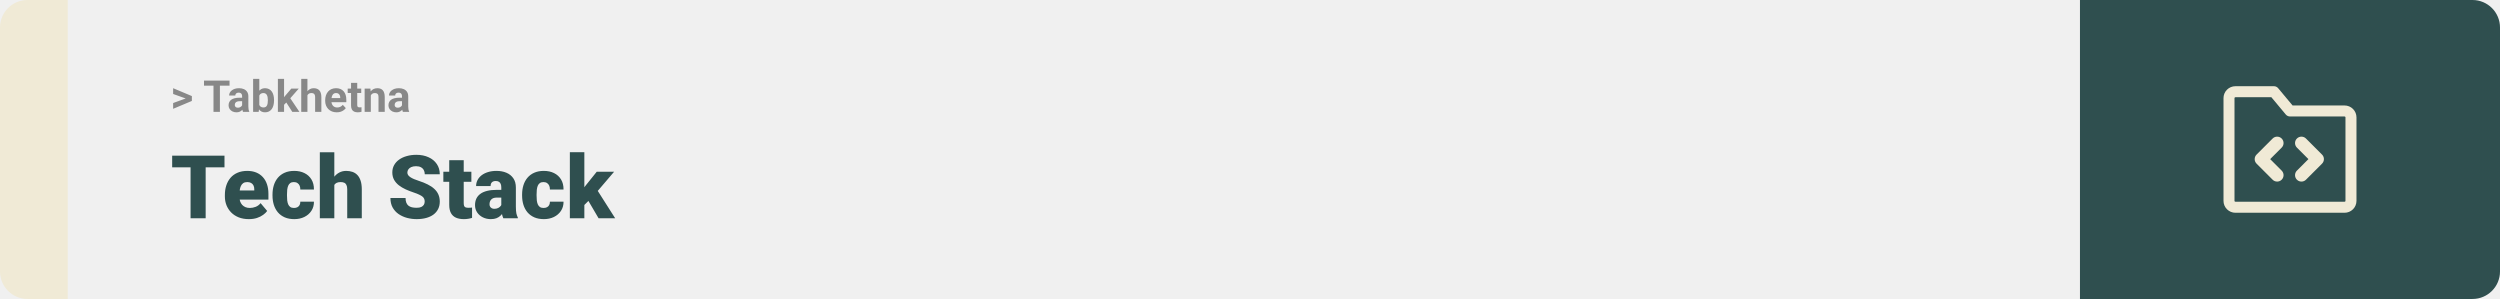
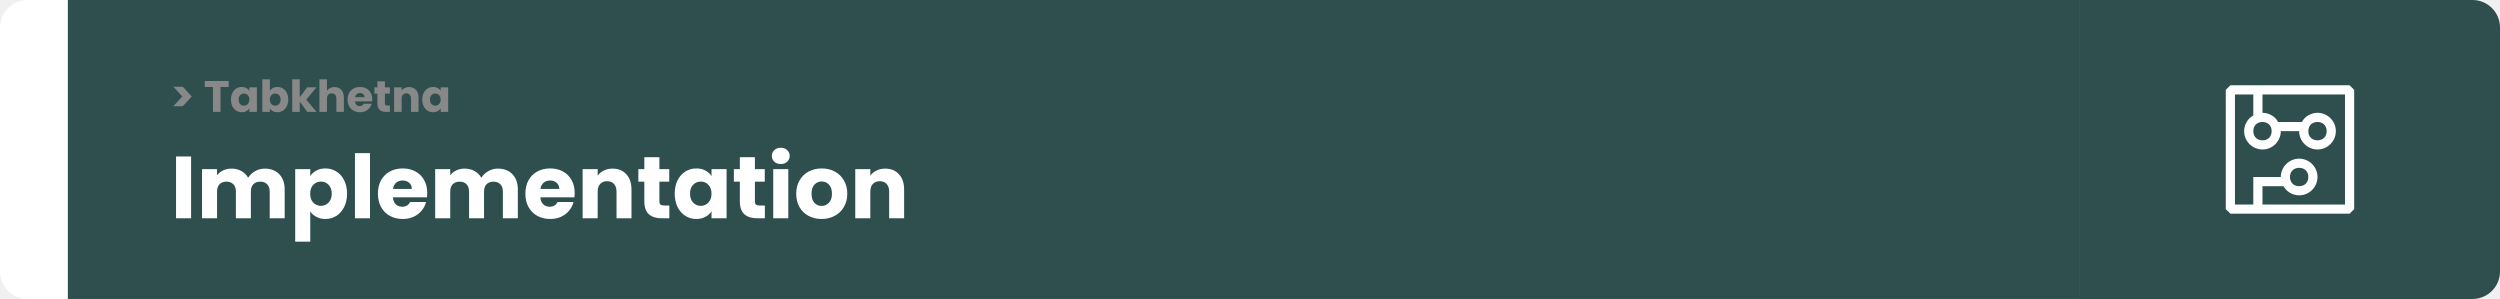
<svg xmlns="http://www.w3.org/2000/svg" width="1363" height="163" viewBox="0 0 1363 163" fill="none">
-   <path d="M0 15C0 6.716 6.716 0 15 0H37V163H15C6.716 163 0 156.284 0 148V15Z" fill="#F0EAD6" />
-   <rect width="1097" height="163" transform="translate(37)" fill="#F0F0F0" />
-   <path d="M101.906 53.922L94.394 51.238V48.086L104.602 52.375V54.637L101.906 53.922ZM94.394 56.172L101.918 53.43L104.602 52.785V55.035L94.394 59.324V56.172ZM119.895 43.938V61H116.391V43.938H119.895ZM125.145 43.938V46.691H111.223V43.938H125.145ZM132 58.141V52.492C132 52.086 131.934 51.738 131.801 51.449C131.668 51.152 131.461 50.922 131.18 50.758C130.906 50.594 130.551 50.512 130.113 50.512C129.738 50.512 129.414 50.578 129.141 50.711C128.867 50.836 128.656 51.02 128.508 51.262C128.359 51.496 128.285 51.773 128.285 52.094H124.91C124.91 51.555 125.035 51.043 125.285 50.559C125.535 50.074 125.898 49.648 126.375 49.281C126.852 48.906 127.418 48.613 128.074 48.402C128.738 48.191 129.48 48.086 130.301 48.086C131.285 48.086 132.16 48.25 132.926 48.578C133.691 48.906 134.293 49.398 134.73 50.055C135.176 50.711 135.398 51.531 135.398 52.516V57.941C135.398 58.637 135.441 59.207 135.527 59.652C135.613 60.09 135.738 60.473 135.902 60.801V61H132.492C132.328 60.656 132.203 60.227 132.117 59.711C132.039 59.188 132 58.664 132 58.141ZM132.445 53.277L132.469 55.188H130.582C130.137 55.188 129.75 55.238 129.422 55.34C129.094 55.441 128.824 55.586 128.613 55.773C128.402 55.953 128.246 56.164 128.145 56.406C128.051 56.648 128.004 56.914 128.004 57.203C128.004 57.492 128.07 57.754 128.203 57.988C128.336 58.215 128.527 58.395 128.777 58.527C129.027 58.652 129.32 58.715 129.656 58.715C130.164 58.715 130.605 58.613 130.98 58.41C131.355 58.207 131.645 57.957 131.848 57.66C132.059 57.363 132.168 57.082 132.176 56.816L133.066 58.246C132.941 58.566 132.77 58.898 132.551 59.242C132.34 59.586 132.07 59.91 131.742 60.215C131.414 60.512 131.02 60.758 130.559 60.953C130.098 61.141 129.551 61.234 128.918 61.234C128.113 61.234 127.383 61.074 126.727 60.754C126.078 60.426 125.562 59.977 125.18 59.406C124.805 58.828 124.617 58.172 124.617 57.438C124.617 56.773 124.742 56.184 124.992 55.668C125.242 55.152 125.609 54.719 126.094 54.367C126.586 54.008 127.199 53.738 127.934 53.559C128.668 53.371 129.52 53.277 130.488 53.277H132.445ZM138 43H141.375V58.094L141.035 61H138V43ZM149.402 54.531V54.777C149.402 55.723 149.301 56.59 149.098 57.379C148.902 58.168 148.598 58.852 148.184 59.43C147.77 60 147.254 60.445 146.637 60.766C146.027 61.078 145.309 61.234 144.48 61.234C143.707 61.234 143.035 61.078 142.465 60.766C141.902 60.453 141.43 60.012 141.047 59.441C140.664 58.871 140.355 58.203 140.121 57.438C139.887 56.672 139.711 55.836 139.594 54.93V54.391C139.711 53.484 139.887 52.648 140.121 51.883C140.355 51.117 140.664 50.449 141.047 49.879C141.43 49.309 141.902 48.867 142.465 48.555C143.027 48.242 143.691 48.086 144.457 48.086C145.293 48.086 146.02 48.246 146.637 48.566C147.262 48.879 147.777 49.324 148.184 49.902C148.598 50.473 148.902 51.152 149.098 51.941C149.301 52.723 149.402 53.586 149.402 54.531ZM146.027 54.777V54.531C146.027 54.016 145.988 53.531 145.91 53.078C145.84 52.617 145.715 52.215 145.535 51.871C145.355 51.52 145.109 51.242 144.797 51.039C144.492 50.836 144.098 50.734 143.613 50.734C143.152 50.734 142.762 50.812 142.441 50.969C142.121 51.125 141.855 51.344 141.645 51.625C141.441 51.906 141.289 52.242 141.188 52.633C141.086 53.016 141.023 53.438 141 53.898V55.434C141.023 56.051 141.125 56.598 141.305 57.074C141.492 57.543 141.773 57.914 142.148 58.188C142.531 58.453 143.027 58.586 143.637 58.586C144.113 58.586 144.508 58.492 144.82 58.305C145.133 58.117 145.375 57.852 145.547 57.508C145.727 57.164 145.852 56.762 145.922 56.301C145.992 55.832 146.027 55.324 146.027 54.777ZM154.875 42.988V61H151.5V42.988H154.875ZM162.867 48.32L157.359 54.602L154.406 57.59L153.176 55.152L155.52 52.176L158.812 48.32H162.867ZM159.363 61L155.613 55.141L157.945 53.102L163.254 61H159.363ZM167.613 43V61H164.238V43H167.613ZM167.133 54.215H166.207C166.215 53.332 166.332 52.52 166.559 51.777C166.785 51.027 167.109 50.379 167.531 49.832C167.953 49.277 168.457 48.848 169.043 48.543C169.637 48.238 170.293 48.086 171.012 48.086C171.637 48.086 172.203 48.176 172.711 48.355C173.227 48.527 173.668 48.809 174.035 49.199C174.41 49.582 174.699 50.086 174.902 50.711C175.105 51.336 175.207 52.094 175.207 52.984V61H171.809V52.961C171.809 52.398 171.727 51.957 171.562 51.637C171.406 51.309 171.176 51.078 170.871 50.945C170.574 50.805 170.207 50.734 169.77 50.734C169.285 50.734 168.871 50.824 168.527 51.004C168.191 51.184 167.922 51.434 167.719 51.754C167.516 52.066 167.367 52.434 167.273 52.855C167.18 53.277 167.133 53.73 167.133 54.215ZM183.609 61.234C182.625 61.234 181.742 61.078 180.961 60.766C180.18 60.445 179.516 60.004 178.969 59.441C178.43 58.879 178.016 58.227 177.727 57.484C177.438 56.734 177.293 55.938 177.293 55.094V54.625C177.293 53.664 177.43 52.785 177.703 51.988C177.977 51.191 178.367 50.5 178.875 49.914C179.391 49.328 180.016 48.879 180.75 48.566C181.484 48.246 182.312 48.086 183.234 48.086C184.133 48.086 184.93 48.234 185.625 48.531C186.32 48.828 186.902 49.25 187.371 49.797C187.848 50.344 188.207 51 188.449 51.766C188.691 52.523 188.812 53.367 188.812 54.297V55.703H178.734V53.453H185.496V53.195C185.496 52.727 185.41 52.309 185.238 51.941C185.074 51.566 184.824 51.27 184.488 51.051C184.152 50.832 183.723 50.723 183.199 50.723C182.754 50.723 182.371 50.82 182.051 51.016C181.73 51.211 181.469 51.484 181.266 51.836C181.07 52.188 180.922 52.602 180.82 53.078C180.727 53.547 180.68 54.062 180.68 54.625V55.094C180.68 55.602 180.75 56.07 180.891 56.5C181.039 56.93 181.246 57.301 181.512 57.613C181.785 57.926 182.113 58.168 182.496 58.34C182.887 58.512 183.328 58.598 183.82 58.598C184.43 58.598 184.996 58.48 185.52 58.246C186.051 58.004 186.508 57.641 186.891 57.156L188.531 58.938C188.266 59.32 187.902 59.688 187.441 60.039C186.988 60.391 186.441 60.68 185.801 60.906C185.16 61.125 184.43 61.234 183.609 61.234ZM196.945 48.32V50.711H189.562V48.32H196.945ZM191.391 45.191H194.766V57.18C194.766 57.547 194.812 57.828 194.906 58.023C195.008 58.219 195.156 58.355 195.352 58.434C195.547 58.504 195.793 58.539 196.09 58.539C196.301 58.539 196.488 58.531 196.652 58.516C196.824 58.492 196.969 58.469 197.086 58.445L197.098 60.93C196.809 61.023 196.496 61.098 196.16 61.152C195.824 61.207 195.453 61.234 195.047 61.234C194.305 61.234 193.656 61.113 193.102 60.871C192.555 60.621 192.133 60.223 191.836 59.676C191.539 59.129 191.391 58.41 191.391 57.52V45.191ZM202.172 51.027V61H198.797V48.32H201.961L202.172 51.027ZM201.68 54.215H200.766C200.766 53.277 200.887 52.434 201.129 51.684C201.371 50.926 201.711 50.281 202.148 49.75C202.586 49.211 203.105 48.801 203.707 48.52C204.316 48.23 204.996 48.086 205.746 48.086C206.34 48.086 206.883 48.172 207.375 48.344C207.867 48.516 208.289 48.789 208.641 49.164C209 49.539 209.273 50.035 209.461 50.652C209.656 51.27 209.754 52.023 209.754 52.914V61H206.355V52.902C206.355 52.34 206.277 51.902 206.121 51.59C205.965 51.277 205.734 51.059 205.43 50.934C205.133 50.801 204.766 50.734 204.328 50.734C203.875 50.734 203.48 50.824 203.145 51.004C202.816 51.184 202.543 51.434 202.324 51.754C202.113 52.066 201.953 52.434 201.844 52.855C201.734 53.277 201.68 53.73 201.68 54.215ZM219.164 58.141V52.492C219.164 52.086 219.098 51.738 218.965 51.449C218.832 51.152 218.625 50.922 218.344 50.758C218.07 50.594 217.715 50.512 217.277 50.512C216.902 50.512 216.578 50.578 216.305 50.711C216.031 50.836 215.82 51.02 215.672 51.262C215.523 51.496 215.449 51.773 215.449 52.094H212.074C212.074 51.555 212.199 51.043 212.449 50.559C212.699 50.074 213.062 49.648 213.539 49.281C214.016 48.906 214.582 48.613 215.238 48.402C215.902 48.191 216.645 48.086 217.465 48.086C218.449 48.086 219.324 48.25 220.09 48.578C220.855 48.906 221.457 49.398 221.895 50.055C222.34 50.711 222.562 51.531 222.562 52.516V57.941C222.562 58.637 222.605 59.207 222.691 59.652C222.777 60.09 222.902 60.473 223.066 60.801V61H219.656C219.492 60.656 219.367 60.227 219.281 59.711C219.203 59.188 219.164 58.664 219.164 58.141ZM219.609 53.277L219.633 55.188H217.746C217.301 55.188 216.914 55.238 216.586 55.34C216.258 55.441 215.988 55.586 215.777 55.773C215.566 55.953 215.41 56.164 215.309 56.406C215.215 56.648 215.168 56.914 215.168 57.203C215.168 57.492 215.234 57.754 215.367 57.988C215.5 58.215 215.691 58.395 215.941 58.527C216.191 58.652 216.484 58.715 216.82 58.715C217.328 58.715 217.77 58.613 218.145 58.41C218.52 58.207 218.809 57.957 219.012 57.66C219.223 57.363 219.332 57.082 219.34 56.816L220.23 58.246C220.105 58.566 219.934 58.898 219.715 59.242C219.504 59.586 219.234 59.91 218.906 60.215C218.578 60.512 218.184 60.758 217.723 60.953C217.262 61.141 216.715 61.234 216.082 61.234C215.277 61.234 214.547 61.074 213.891 60.754C213.242 60.426 212.727 59.977 212.344 59.406C211.969 58.828 211.781 58.172 211.781 57.438C211.781 56.773 211.906 56.184 212.156 55.668C212.406 55.152 212.773 54.719 213.258 54.367C213.75 54.008 214.363 53.738 215.098 53.559C215.832 53.371 216.684 53.277 217.652 53.277H219.609Z" fill="#888888" />
-   <path d="M112.125 84.875V119H103.898V84.875H112.125ZM122.391 84.875V91.227H93.867V84.875H122.391ZM135.68 119.469C133.617 119.469 131.773 119.148 130.148 118.508C128.523 117.852 127.148 116.953 126.023 115.812C124.914 114.672 124.062 113.359 123.469 111.875C122.891 110.391 122.602 108.82 122.602 107.164V106.273C122.602 104.414 122.859 102.695 123.375 101.117C123.891 99.523 124.656 98.133 125.672 96.945C126.688 95.758 127.961 94.836 129.492 94.18C131.023 93.508 132.805 93.172 134.836 93.172C136.633 93.172 138.242 93.461 139.664 94.039C141.086 94.617 142.289 95.445 143.273 96.523C144.273 97.602 145.031 98.906 145.547 100.438C146.078 101.969 146.344 103.688 146.344 105.594V108.805H125.625V103.859H138.633V103.25C138.648 102.406 138.5 101.688 138.188 101.094C137.891 100.5 137.453 100.047 136.875 99.734C136.297 99.422 135.594 99.266 134.766 99.266C133.906 99.266 133.195 99.453 132.633 99.828C132.086 100.203 131.656 100.719 131.344 101.375C131.047 102.016 130.836 102.758 130.711 103.602C130.586 104.445 130.523 105.336 130.523 106.273V107.164C130.523 108.102 130.648 108.953 130.898 109.719C131.164 110.484 131.539 111.141 132.023 111.688C132.523 112.219 133.117 112.633 133.805 112.93C134.508 113.227 135.305 113.375 136.195 113.375C137.273 113.375 138.336 113.172 139.383 112.766C140.43 112.359 141.328 111.688 142.078 110.75L145.664 115.016C145.148 115.75 144.414 116.461 143.461 117.148C142.523 117.836 141.398 118.398 140.086 118.836C138.773 119.258 137.305 119.469 135.68 119.469ZM160.266 113.375C161 113.375 161.625 113.242 162.141 112.977C162.672 112.695 163.07 112.305 163.336 111.805C163.617 111.289 163.75 110.672 163.734 109.953H171.164C171.18 111.859 170.711 113.531 169.758 114.969C168.82 116.391 167.539 117.5 165.914 118.297C164.305 119.078 162.484 119.469 160.453 119.469C158.469 119.469 156.734 119.148 155.25 118.508C153.766 117.852 152.523 116.945 151.523 115.789C150.539 114.617 149.797 113.25 149.297 111.688C148.812 110.125 148.57 108.43 148.57 106.602V106.062C148.57 104.234 148.812 102.539 149.297 100.977C149.797 99.398 150.539 98.031 151.523 96.875C152.523 95.703 153.758 94.797 155.227 94.156C156.711 93.5 158.438 93.172 160.406 93.172C162.516 93.172 164.375 93.57 165.984 94.367C167.609 95.164 168.883 96.32 169.805 97.836C170.727 99.352 171.18 101.188 171.164 103.344H163.734C163.75 102.578 163.633 101.891 163.383 101.281C163.133 100.672 162.742 100.188 162.211 99.828C161.695 99.453 161.031 99.266 160.219 99.266C159.406 99.266 158.75 99.445 158.25 99.805C157.75 100.164 157.367 100.664 157.102 101.305C156.852 101.93 156.68 102.648 156.586 103.461C156.508 104.273 156.469 105.141 156.469 106.062V106.602C156.469 107.539 156.508 108.422 156.586 109.25C156.68 110.062 156.859 110.781 157.125 111.406C157.391 112.016 157.773 112.5 158.273 112.859C158.773 113.203 159.438 113.375 160.266 113.375ZM182.273 83V119H174.375V83H182.273ZM181.336 105.453L179.484 105.5C179.484 103.719 179.703 102.078 180.141 100.578C180.578 99.078 181.203 97.773 182.016 96.664C182.828 95.555 183.805 94.695 184.945 94.086C186.086 93.477 187.352 93.172 188.742 93.172C189.992 93.172 191.133 93.352 192.164 93.711C193.211 94.07 194.109 94.648 194.859 95.445C195.625 96.242 196.211 97.281 196.617 98.562C197.039 99.844 197.25 101.406 197.25 103.25V119H189.305V103.203C189.305 102.172 189.156 101.375 188.859 100.812C188.578 100.234 188.172 99.836 187.641 99.617C187.109 99.383 186.461 99.266 185.695 99.266C184.773 99.266 184.023 99.422 183.445 99.734C182.867 100.047 182.422 100.484 182.109 101.047C181.812 101.594 181.609 102.242 181.5 102.992C181.391 103.742 181.336 104.562 181.336 105.453ZM231.539 109.93C231.539 109.398 231.461 108.922 231.305 108.5C231.148 108.062 230.859 107.656 230.438 107.281C230.016 106.906 229.406 106.531 228.609 106.156C227.828 105.766 226.797 105.359 225.516 104.938C224.016 104.438 222.57 103.875 221.18 103.25C219.789 102.609 218.547 101.867 217.453 101.023C216.359 100.164 215.492 99.164 214.852 98.023C214.211 96.867 213.891 95.523 213.891 93.992C213.891 92.523 214.219 91.203 214.875 90.031C215.531 88.844 216.445 87.836 217.617 87.008C218.805 86.164 220.195 85.523 221.789 85.086C223.383 84.633 225.125 84.406 227.016 84.406C229.516 84.406 231.719 84.844 233.625 85.719C235.547 86.578 237.047 87.805 238.125 89.398C239.219 90.977 239.766 92.844 239.766 95H231.586C231.586 94.141 231.406 93.383 231.047 92.727C230.703 92.07 230.18 91.555 229.477 91.18C228.773 90.805 227.891 90.617 226.828 90.617C225.797 90.617 224.93 90.773 224.227 91.086C223.523 91.398 222.992 91.82 222.633 92.352C222.273 92.867 222.094 93.438 222.094 94.062C222.094 94.578 222.234 95.047 222.516 95.469C222.812 95.875 223.227 96.258 223.758 96.617C224.305 96.977 224.961 97.32 225.727 97.648C226.508 97.977 227.383 98.297 228.352 98.609C230.164 99.188 231.773 99.836 233.18 100.555C234.602 101.258 235.797 102.062 236.766 102.969C237.75 103.859 238.492 104.875 238.992 106.016C239.508 107.156 239.766 108.445 239.766 109.883C239.766 111.414 239.469 112.773 238.875 113.961C238.281 115.148 237.43 116.156 236.32 116.984C235.211 117.797 233.883 118.414 232.336 118.836C230.789 119.258 229.062 119.469 227.156 119.469C225.406 119.469 223.68 119.25 221.977 118.812C220.289 118.359 218.758 117.672 217.383 116.75C216.008 115.812 214.906 114.617 214.078 113.164C213.266 111.695 212.859 109.953 212.859 107.938H221.109C221.109 108.938 221.242 109.781 221.508 110.469C221.773 111.156 222.164 111.711 222.68 112.133C223.195 112.539 223.828 112.836 224.578 113.023C225.328 113.195 226.188 113.281 227.156 113.281C228.203 113.281 229.047 113.133 229.688 112.836C230.328 112.523 230.797 112.117 231.094 111.617C231.391 111.102 231.539 110.539 231.539 109.93ZM256.992 93.641V99.125H241.711V93.641H256.992ZM244.922 87.336H252.82V110.727C252.82 111.398 252.898 111.922 253.055 112.297C253.211 112.656 253.477 112.914 253.852 113.07C254.242 113.211 254.758 113.281 255.398 113.281C255.852 113.281 256.227 113.273 256.523 113.258C256.82 113.227 257.102 113.188 257.367 113.141V118.789C256.695 119.008 255.992 119.172 255.258 119.281C254.523 119.406 253.742 119.469 252.914 119.469C251.227 119.469 249.781 119.203 248.578 118.672C247.391 118.141 246.484 117.305 245.859 116.164C245.234 115.023 244.922 113.539 244.922 111.711V87.336ZM273.305 112.625V102.172C273.305 101.453 273.203 100.836 273 100.32C272.797 99.805 272.477 99.406 272.039 99.125C271.602 98.828 271.016 98.68 270.281 98.68C269.688 98.68 269.18 98.781 268.758 98.984C268.336 99.188 268.016 99.492 267.797 99.898C267.578 100.305 267.469 100.82 267.469 101.445H259.57C259.57 100.273 259.828 99.188 260.344 98.188C260.875 97.172 261.625 96.289 262.594 95.539C263.578 94.789 264.75 94.211 266.109 93.805C267.484 93.383 269.016 93.172 270.703 93.172C272.719 93.172 274.516 93.508 276.094 94.18C277.688 94.852 278.945 95.859 279.867 97.203C280.789 98.531 281.25 100.203 281.25 102.219V112.602C281.25 114.258 281.344 115.516 281.531 116.375C281.719 117.219 281.984 117.961 282.328 118.602V119H274.406C274.031 118.219 273.75 117.266 273.562 116.141C273.391 115 273.305 113.828 273.305 112.625ZM274.266 103.508L274.312 107.727H270.82C270.086 107.727 269.461 107.828 268.945 108.031C268.445 108.234 268.039 108.516 267.727 108.875C267.43 109.219 267.211 109.609 267.07 110.047C266.945 110.484 266.883 110.945 266.883 111.43C266.883 111.898 266.992 112.32 267.211 112.695C267.445 113.055 267.758 113.336 268.148 113.539C268.539 113.742 268.977 113.844 269.461 113.844C270.336 113.844 271.078 113.68 271.688 113.352C272.312 113.008 272.789 112.594 273.117 112.109C273.445 111.625 273.609 111.172 273.609 110.75L275.344 113.984C275.031 114.609 274.672 115.242 274.266 115.883C273.875 116.523 273.383 117.117 272.789 117.664C272.211 118.195 271.5 118.633 270.656 118.977C269.812 119.305 268.789 119.469 267.586 119.469C266.023 119.469 264.586 119.148 263.273 118.508C261.977 117.867 260.938 116.977 260.156 115.836C259.375 114.68 258.984 113.352 258.984 111.852C258.984 110.539 259.219 109.367 259.688 108.336C260.172 107.305 260.898 106.43 261.867 105.711C262.836 104.992 264.07 104.445 265.57 104.07C267.07 103.695 268.836 103.508 270.867 103.508H274.266ZM296.344 113.375C297.078 113.375 297.703 113.242 298.219 112.977C298.75 112.695 299.148 112.305 299.414 111.805C299.695 111.289 299.828 110.672 299.812 109.953H307.242C307.258 111.859 306.789 113.531 305.836 114.969C304.898 116.391 303.617 117.5 301.992 118.297C300.383 119.078 298.562 119.469 296.531 119.469C294.547 119.469 292.812 119.148 291.328 118.508C289.844 117.852 288.602 116.945 287.602 115.789C286.617 114.617 285.875 113.25 285.375 111.688C284.891 110.125 284.648 108.43 284.648 106.602V106.062C284.648 104.234 284.891 102.539 285.375 100.977C285.875 99.398 286.617 98.031 287.602 96.875C288.602 95.703 289.836 94.797 291.305 94.156C292.789 93.5 294.516 93.172 296.484 93.172C298.594 93.172 300.453 93.57 302.062 94.367C303.688 95.164 304.961 96.32 305.883 97.836C306.805 99.352 307.258 101.188 307.242 103.344H299.812C299.828 102.578 299.711 101.891 299.461 101.281C299.211 100.672 298.82 100.188 298.289 99.828C297.773 99.453 297.109 99.266 296.297 99.266C295.484 99.266 294.828 99.445 294.328 99.805C293.828 100.164 293.445 100.664 293.18 101.305C292.93 101.93 292.758 102.648 292.664 103.461C292.586 104.273 292.547 105.141 292.547 106.062V106.602C292.547 107.539 292.586 108.422 292.664 109.25C292.758 110.062 292.938 110.781 293.203 111.406C293.469 112.016 293.852 112.5 294.352 112.859C294.852 113.203 295.516 113.375 296.344 113.375ZM318.586 82.977V119H310.688V82.977H318.586ZM334.805 93.641L323.789 106.555L318.023 112.32L314.578 107.305L319.383 101.047L325.336 93.641H334.805ZM326.344 119L319.57 107.445L325.406 103.297L335.391 119H326.344Z" fill="#2F4F4F" />
+   <path d="M0 15C0 6.716 6.716 0 15 0H37V163H15C6.716 163 0 156.284 0 148V15Z" fill="white" />
+   <rect width="1097" height="163" transform="translate(37)" fill="#2F4F4F" />
+   <path d="M94.512 47.296H99.672L104.544 52.6L99.672 57.904H94.512L99.408 52.6L94.512 47.296ZM124.678 44.152V47.44H120.214V61H116.11V47.44H111.646V44.152H124.678ZM125.922 54.28C125.922 52.904 126.178 51.696 126.69 50.656C127.218 49.616 127.93 48.816 128.826 48.256C129.722 47.696 130.722 47.416 131.826 47.416C132.77 47.416 133.594 47.608 134.298 47.992C135.018 48.376 135.57 48.88 135.954 49.504V47.608H140.058V61H135.954V59.104C135.554 59.728 134.994 60.232 134.274 60.616C133.57 61 132.746 61.192 131.802 61.192C130.714 61.192 129.722 60.912 128.826 60.352C127.93 59.776 127.218 58.968 126.69 57.928C126.178 56.872 125.922 55.656 125.922 54.28ZM135.954 54.304C135.954 53.28 135.666 52.472 135.09 51.88C134.53 51.288 133.842 50.992 133.026 50.992C132.21 50.992 131.514 51.288 130.938 51.88C130.378 52.456 130.098 53.256 130.098 54.28C130.098 55.304 130.378 56.12 130.938 56.728C131.514 57.32 132.21 57.616 133.026 57.616C133.842 57.616 134.53 57.32 135.09 56.728C135.666 56.136 135.954 55.328 135.954 54.304ZM147.131 49.504C147.515 48.88 148.067 48.376 148.787 47.992C149.507 47.608 150.331 47.416 151.259 47.416C152.363 47.416 153.363 47.696 154.259 48.256C155.155 48.816 155.859 49.616 156.371 50.656C156.899 51.696 157.163 52.904 157.163 54.28C157.163 55.656 156.899 56.872 156.371 57.928C155.859 58.968 155.155 59.776 154.259 60.352C153.363 60.912 152.363 61.192 151.259 61.192C150.315 61.192 149.491 61.008 148.787 60.64C148.083 60.256 147.531 59.752 147.131 59.128V61H143.027V43.24H147.131V49.504ZM152.987 54.28C152.987 53.256 152.699 52.456 152.123 51.88C151.563 51.288 150.867 50.992 150.035 50.992C149.219 50.992 148.523 51.288 147.947 51.88C147.387 52.472 147.107 53.28 147.107 54.304C147.107 55.328 147.387 56.136 147.947 56.728C148.523 57.32 149.219 57.616 150.035 57.616C150.851 57.616 151.547 57.32 152.123 56.728C152.699 56.12 152.987 55.304 152.987 54.28ZM167.5 61L163.42 55.384V61H159.316V43.24H163.42V53.056L167.476 47.608H172.54L166.972 54.328L172.588 61H167.5ZM182.384 47.464C183.92 47.464 185.152 47.976 186.08 49C187.008 50.008 187.472 51.4 187.472 53.176V61H183.392V53.728C183.392 52.832 183.16 52.136 182.696 51.64C182.232 51.144 181.608 50.896 180.824 50.896C180.04 50.896 179.416 51.144 178.952 51.64C178.488 52.136 178.256 52.832 178.256 53.728V61H174.152V43.24H178.256V49.408C178.672 48.816 179.24 48.344 179.96 47.992C180.68 47.64 181.488 47.464 182.384 47.464ZM202.948 54.088C202.948 54.472 202.924 54.872 202.876 55.288H193.588C193.652 56.12 193.916 56.76 194.38 57.208C194.86 57.64 195.444 57.856 196.132 57.856C197.156 57.856 197.868 57.424 198.268 56.56H202.636C202.412 57.44 202.004 58.232 201.412 58.936C200.836 59.64 200.108 60.192 199.228 60.592C198.348 60.992 197.364 61.192 196.276 61.192C194.964 61.192 193.796 60.912 192.772 60.352C191.748 59.792 190.948 58.992 190.372 57.952C189.796 56.912 189.508 55.696 189.508 54.304C189.508 52.912 189.788 51.696 190.348 50.656C190.924 49.616 191.724 48.816 192.748 48.256C193.772 47.696 194.948 47.416 196.276 47.416C197.572 47.416 198.724 47.688 199.732 48.232C200.74 48.776 201.524 49.552 202.084 50.56C202.66 51.568 202.948 52.744 202.948 54.088ZM198.748 53.008C198.748 52.304 198.508 51.744 198.028 51.328C197.548 50.912 196.948 50.704 196.228 50.704C195.54 50.704 194.956 50.904 194.476 51.304C194.012 51.704 193.724 52.272 193.612 53.008H198.748ZM212.577 57.52V61H210.489C209.001 61 207.841 60.64 207.009 59.92C206.177 59.184 205.761 57.992 205.761 56.344V51.016H204.129V47.608H205.761V44.344H209.865V47.608H212.553V51.016H209.865V56.392C209.865 56.792 209.961 57.08 210.153 57.256C210.345 57.432 210.665 57.52 211.113 57.52H212.577ZM223.023 47.464C224.591 47.464 225.839 47.976 226.767 49C227.711 50.008 228.183 51.4 228.183 53.176V61H224.103V53.728C224.103 52.832 223.871 52.136 223.407 51.64C222.943 51.144 222.319 50.896 221.535 50.896C220.751 50.896 220.127 51.144 219.663 51.64C219.199 52.136 218.967 52.832 218.967 53.728V61H214.863V47.608H218.967V49.384C219.383 48.792 219.943 48.328 220.647 47.992C221.351 47.64 222.143 47.464 223.023 47.464ZM230.219 54.28C230.219 52.904 230.475 51.696 230.987 50.656C231.515 49.616 232.227 48.816 233.123 48.256C234.019 47.696 235.019 47.416 236.123 47.416C237.067 47.416 237.891 47.608 238.595 47.992C239.315 48.376 239.867 48.88 240.251 49.504V47.608H244.355V61H240.251V59.104C239.851 59.728 239.291 60.232 238.571 60.616C237.867 61 237.043 61.192 236.099 61.192C235.011 61.192 234.019 60.912 233.123 60.352C232.227 59.776 231.515 58.968 230.987 57.928C230.475 56.872 230.219 55.656 230.219 54.28ZM240.251 54.304C240.251 53.28 239.963 52.472 239.387 51.88C238.827 51.288 238.139 50.992 237.323 50.992C236.507 50.992 235.811 51.288 235.235 51.88C234.675 52.456 234.395 53.256 234.395 54.28C234.395 55.304 234.675 56.12 235.235 56.728C235.811 57.32 236.507 57.616 237.323 57.616C238.139 57.616 238.827 57.32 239.387 56.728C239.963 56.136 240.251 55.328 240.251 54.304Z" fill="#888888" />
+   <path d="M104.184 85.304V119H95.976V85.304H104.184ZM144.308 91.928C147.636 91.928 150.276 92.936 152.228 94.952C154.212 96.968 155.204 99.768 155.204 103.352V119H147.044V104.456C147.044 102.728 146.58 101.4 145.652 100.472C144.756 99.512 143.508 99.032 141.908 99.032C140.308 99.032 139.044 99.512 138.116 100.472C137.22 101.4 136.772 102.728 136.772 104.456V119H128.612V104.456C128.612 102.728 128.148 101.4 127.22 100.472C126.324 99.512 125.076 99.032 123.476 99.032C121.876 99.032 120.612 99.512 119.684 100.472C118.788 101.4 118.34 102.728 118.34 104.456V119H110.132V92.216H118.34V95.576C119.172 94.456 120.26 93.576 121.604 92.936C122.948 92.264 124.468 91.928 126.164 91.928C128.18 91.928 129.972 92.36 131.54 93.224C133.14 94.088 134.388 95.32 135.284 96.92C136.212 95.448 137.476 94.248 139.076 93.32C140.676 92.392 142.42 91.928 144.308 91.928ZM169.153 96.008C169.953 94.76 171.057 93.752 172.465 92.984C173.873 92.216 175.521 91.832 177.409 91.832C179.617 91.832 181.617 92.392 183.409 93.512C185.201 94.632 186.609 96.232 187.633 98.312C188.689 100.392 189.217 102.808 189.217 105.56C189.217 108.312 188.689 110.744 187.633 112.856C186.609 114.936 185.201 116.552 183.409 117.704C181.617 118.824 179.617 119.384 177.409 119.384C175.553 119.384 173.905 119 172.465 118.232C171.057 117.464 169.953 116.472 169.153 115.256V131.768H160.945V92.216H169.153V96.008ZM180.865 105.56C180.865 103.512 180.289 101.912 179.137 100.76C178.017 99.576 176.625 98.984 174.961 98.984C173.329 98.984 171.937 99.576 170.785 100.76C169.665 101.944 169.105 103.56 169.105 105.608C169.105 107.656 169.665 109.272 170.785 110.456C171.937 111.64 173.329 112.232 174.961 112.232C176.593 112.232 177.985 111.64 179.137 110.456C180.289 109.24 180.865 107.608 180.865 105.56ZM201.731 83.48V119H193.523V83.48H201.731ZM232.927 105.176C232.927 105.944 232.879 106.744 232.783 107.576H214.207C214.335 109.24 214.863 110.52 215.791 111.416C216.751 112.28 217.919 112.712 219.295 112.712C221.343 112.712 222.767 111.848 223.567 110.12H232.303C231.855 111.88 231.039 113.464 229.855 114.872C228.703 116.28 227.247 117.384 225.487 118.184C223.727 118.984 221.759 119.384 219.583 119.384C216.959 119.384 214.623 118.824 212.575 117.704C210.527 116.584 208.927 114.984 207.775 112.904C206.623 110.824 206.047 108.392 206.047 105.608C206.047 102.824 206.607 100.392 207.727 98.312C208.879 96.232 210.479 94.632 212.527 93.512C214.575 92.392 216.927 91.832 219.583 91.832C222.175 91.832 224.479 92.376 226.495 93.464C228.511 94.552 230.079 96.104 231.199 98.12C232.351 100.136 232.927 102.488 232.927 105.176ZM224.527 103.016C224.527 101.608 224.047 100.488 223.087 99.656C222.127 98.824 220.927 98.408 219.487 98.408C218.111 98.408 216.943 98.808 215.983 99.608C215.055 100.408 214.479 101.544 214.255 103.016H224.527ZM271.433 91.928C274.761 91.928 277.401 92.936 279.353 94.952C281.337 96.968 282.329 99.768 282.329 103.352V119H274.169V104.456C274.169 102.728 273.705 101.4 272.777 100.472C271.881 99.512 270.633 99.032 269.033 99.032C267.433 99.032 266.169 99.512 265.241 100.472C264.345 101.4 263.897 102.728 263.897 104.456V119H255.737V104.456C255.737 102.728 255.273 101.4 254.345 100.472C253.449 99.512 252.201 99.032 250.601 99.032C249.001 99.032 247.737 99.512 246.809 100.472C245.913 101.4 245.465 102.728 245.465 104.456V119H237.257V92.216H245.465V95.576C246.297 94.456 247.385 93.576 248.729 92.936C250.073 92.264 251.593 91.928 253.289 91.928C255.305 91.928 257.097 92.36 258.665 93.224C260.265 94.088 261.513 95.32 262.409 96.92C263.337 95.448 264.601 94.248 266.201 93.32C267.801 92.392 269.545 91.928 271.433 91.928ZM313.318 105.176C313.318 105.944 313.27 106.744 313.174 107.576H294.598C294.726 109.24 295.254 110.52 296.182 111.416C297.142 112.28 298.31 112.712 299.686 112.712C301.734 112.712 303.158 111.848 303.958 110.12H312.694C312.246 111.88 311.43 113.464 310.246 114.872C309.094 116.28 307.638 117.384 305.878 118.184C304.118 118.984 302.15 119.384 299.974 119.384C297.35 119.384 295.014 118.824 292.966 117.704C290.918 116.584 289.318 114.984 288.166 112.904C287.014 110.824 286.438 108.392 286.438 105.608C286.438 102.824 286.998 100.392 288.118 98.312C289.27 96.232 290.87 94.632 292.918 93.512C294.966 92.392 297.318 91.832 299.974 91.832C302.566 91.832 304.87 92.376 306.886 93.464C308.902 94.552 310.47 96.104 311.59 98.12C312.742 100.136 313.318 102.488 313.318 105.176ZM304.918 103.016C304.918 101.608 304.438 100.488 303.478 99.656C302.518 98.824 301.318 98.408 299.878 98.408C298.502 98.408 297.334 98.808 296.374 99.608C295.446 100.408 294.87 101.544 294.646 103.016H304.918ZM333.968 91.928C337.104 91.928 339.6 92.952 341.456 95C343.344 97.016 344.288 99.8 344.288 103.352V119H336.128V104.456C336.128 102.664 335.664 101.272 334.736 100.28C333.808 99.288 332.56 98.792 330.992 98.792C329.424 98.792 328.176 99.288 327.248 100.28C326.32 101.272 325.856 102.664 325.856 104.456V119H317.648V92.216H325.856V95.768C326.688 94.584 327.808 93.656 329.216 92.984C330.624 92.28 332.208 91.928 333.968 91.928ZM364.92 112.04V119H360.744C357.768 119 355.448 118.28 353.784 116.84C352.12 115.368 351.288 112.984 351.288 109.688V99.032H348.024V92.216H351.288V85.688H359.496V92.216H364.872V99.032H359.496V109.784C359.496 110.584 359.688 111.16 360.072 111.512C360.456 111.864 361.096 112.04 361.992 112.04H364.92ZM367.86 105.56C367.86 102.808 368.372 100.392 369.396 98.312C370.452 96.232 371.876 94.632 373.668 93.512C375.46 92.392 377.46 91.832 379.668 91.832C381.556 91.832 383.204 92.216 384.612 92.984C386.052 93.752 387.156 94.76 387.924 96.008V92.216H396.132V119H387.924V115.208C387.124 116.456 386.004 117.464 384.564 118.232C383.156 119 381.508 119.384 379.62 119.384C377.444 119.384 375.46 118.824 373.668 117.704C371.876 116.552 370.452 114.936 369.396 112.856C368.372 110.744 367.86 108.312 367.86 105.56ZM387.924 105.608C387.924 103.56 387.348 101.944 386.196 100.76C385.076 99.576 383.7 98.984 382.068 98.984C380.436 98.984 379.044 99.576 377.892 100.76C376.772 101.912 376.212 103.512 376.212 105.56C376.212 107.608 376.772 109.24 377.892 110.456C379.044 111.64 380.436 112.232 382.068 112.232C383.7 112.232 385.076 111.64 386.196 110.456C387.348 109.272 387.924 107.656 387.924 105.608ZM416.998 112.04V119H412.822C409.846 119 407.526 118.28 405.862 116.84C404.198 115.368 403.366 112.984 403.366 109.688V99.032H400.102V92.216H403.366V85.688H411.574V92.216H416.95V99.032H411.574V109.784C411.574 110.584 411.766 111.16 412.15 111.512C412.534 111.864 413.174 112.04 414.07 112.04H416.998ZM425.698 89.432C424.258 89.432 423.074 89.016 422.146 88.184C421.25 87.32 420.802 86.264 420.802 85.016C420.802 83.736 421.25 82.68 422.146 81.848C423.074 80.984 424.258 80.552 425.698 80.552C427.106 80.552 428.258 80.984 429.154 81.848C430.082 82.68 430.546 83.736 430.546 85.016C430.546 86.264 430.082 87.32 429.154 88.184C428.258 89.016 427.106 89.432 425.698 89.432ZM429.778 92.216V119H421.57V92.216H429.778ZM447.918 119.384C445.294 119.384 442.926 118.824 440.814 117.704C438.734 116.584 437.086 114.984 435.87 112.904C434.686 110.824 434.094 108.392 434.094 105.608C434.094 102.856 434.702 100.44 435.918 98.36C437.134 96.248 438.798 94.632 440.91 93.512C443.022 92.392 445.39 91.832 448.014 91.832C450.638 91.832 453.006 92.392 455.118 93.512C457.23 94.632 458.894 96.248 460.11 98.36C461.326 100.44 461.934 102.856 461.934 105.608C461.934 108.36 461.31 110.792 460.062 112.904C458.846 114.984 457.166 116.584 455.022 117.704C452.91 118.824 450.542 119.384 447.918 119.384ZM447.918 112.28C449.486 112.28 450.814 111.704 451.902 110.552C453.022 109.4 453.582 107.752 453.582 105.608C453.582 103.464 453.038 101.816 451.95 100.664C450.894 99.512 449.582 98.936 448.014 98.936C446.414 98.936 445.086 99.512 444.03 100.664C442.974 101.784 442.446 103.432 442.446 105.608C442.446 107.752 442.958 109.4 443.982 110.552C445.038 111.704 446.35 112.28 447.918 112.28ZM482.609 91.928C485.745 91.928 488.241 92.952 490.097 95C491.985 97.016 492.929 99.8 492.929 103.352V119H484.769V104.456C484.769 102.664 484.305 101.272 483.377 100.28C482.449 99.288 481.201 98.792 479.633 98.792C478.065 98.792 476.817 99.288 475.889 100.28C474.961 101.272 474.497 102.664 474.497 104.456V119H466.289V92.216H474.497V95.768C475.329 94.584 476.449 93.656 477.857 92.984C479.265 92.28 480.849 91.928 482.609 91.928Z" fill="white" />
  <path d="M1134 0H1348C1356.28 0 1363 6.716 1363 15V148C1363 156.284 1356.28 163 1348 163H1134V0Z" fill="#2F4F4F" />
-   <path fill-rule="evenodd" clip-rule="evenodd" d="M1218.75 53C1218.62 53 1218.49 53.053 1218.4 53.146C1218.3 53.24 1218.25 53.367 1218.25 53.5V109.5C1218.25 109.633 1218.3 109.76 1218.4 109.854C1218.49 109.947 1218.62 110 1218.75 110H1278.25C1278.38 110 1278.51 109.947 1278.6 109.854C1278.7 109.76 1278.75 109.633 1278.75 109.5V64C1278.75 63.867 1278.7 63.74 1278.6 63.646C1278.51 63.553 1278.38 63.5 1278.25 63.5H1248.5C1247.61 63.5 1246.77 63.105 1246.2 62.421L1238.34 53H1218.75ZM1214.15 48.904C1215.37 47.685 1217.03 47 1218.75 47H1239.75C1240.64 47 1241.48 47.395 1242.05 48.079L1249.91 57.5H1278.25C1279.97 57.5 1281.63 58.185 1282.85 59.404C1284.07 60.623 1284.75 62.276 1284.75 64V109.5C1284.75 111.224 1284.07 112.877 1282.85 114.096C1281.63 115.315 1279.97 116 1278.25 116H1218.75C1217.03 116 1215.37 115.315 1214.15 114.096C1212.93 112.877 1212.25 111.224 1212.25 109.5V53.5C1212.25 51.776 1212.93 50.123 1214.15 48.904Z" fill="#F0EAD6" />
-   <path fill-rule="evenodd" clip-rule="evenodd" d="M1243.97 75.525C1245.34 76.892 1245.34 79.108 1243.97 80.475L1237.7 86.75L1243.97 93.025C1245.34 94.392 1245.34 96.608 1243.97 97.975C1242.61 99.342 1240.39 99.342 1239.03 97.975L1230.28 89.225C1228.91 87.858 1228.91 85.642 1230.28 84.275L1239.03 75.525C1240.39 74.158 1242.61 74.158 1243.97 75.525Z" fill="#F0EAD6" />
-   <path fill-rule="evenodd" clip-rule="evenodd" d="M1252.28 97.975C1250.91 96.608 1250.91 94.392 1252.28 93.025L1258.55 86.75L1252.28 80.475C1250.91 79.108 1250.91 76.892 1252.28 75.525C1253.64 74.158 1255.86 74.158 1257.22 75.525L1265.97 84.275C1267.34 85.642 1267.34 87.858 1265.97 89.225L1257.22 97.975C1255.86 99.342 1253.64 99.342 1252.28 97.975Z" fill="#F0EAD6" />
+   <path d="M1281 46.5H1216L1213.5 49V114L1216 116.5H1281L1283.5 114V49L1281 46.5ZM1278.5 111.5H1233.5V101.5H1245C1246.5 104.5 1250 106.5 1253.5 106.5C1259 106.5 1263.5 102 1263.5 96.5C1263.5 91 1259 86.5 1253.5 86.5C1248 86.5 1243.5 91 1243.5 96.5H1228.5V111.5H1218.5V51.5H1228.5V63C1225.5 64.5 1223.5 68 1223.5 71.5C1223.5 77 1228 81.5 1233.5 81.5C1239 81.5 1243.5 77 1243.5 71.5H1253.5C1253.5 77 1258 81.5 1263.5 81.5C1269 81.5 1273.5 77 1273.5 71.5C1273.5 66 1269 61.5 1263.5 61.5C1260 61.5 1256.5 63.5 1255 66.5H1242C1240.5 63.5 1237 61.5 1233.5 61.5V51.5H1278.5V111.5ZM1248.5 96.5C1248.5 93.5 1250.5 91.5 1253.5 91.5C1256.5 91.5 1258.5 93.5 1258.5 96.5C1258.5 99.5 1256.5 101.5 1253.5 101.5C1250.5 101.5 1248.5 99.5 1248.5 96.5ZM1233.5 66.5C1236.5 66.5 1238.5 68.5 1238.5 71.5C1238.5 74.5 1236.5 76.5 1233.5 76.5C1230.5 76.5 1228.5 74.5 1228.5 71.5C1228.5 68.5 1230.5 66.5 1233.5 66.5ZM1263.5 66.5C1266.5 66.5 1268.5 68.5 1268.5 71.5C1268.5 74.5 1266.5 76.5 1263.5 76.5C1260.5 76.5 1258.5 74.5 1258.5 71.5C1258.5 68.5 1260.5 66.5 1263.5 66.5Z" fill="white" />
</svg>
